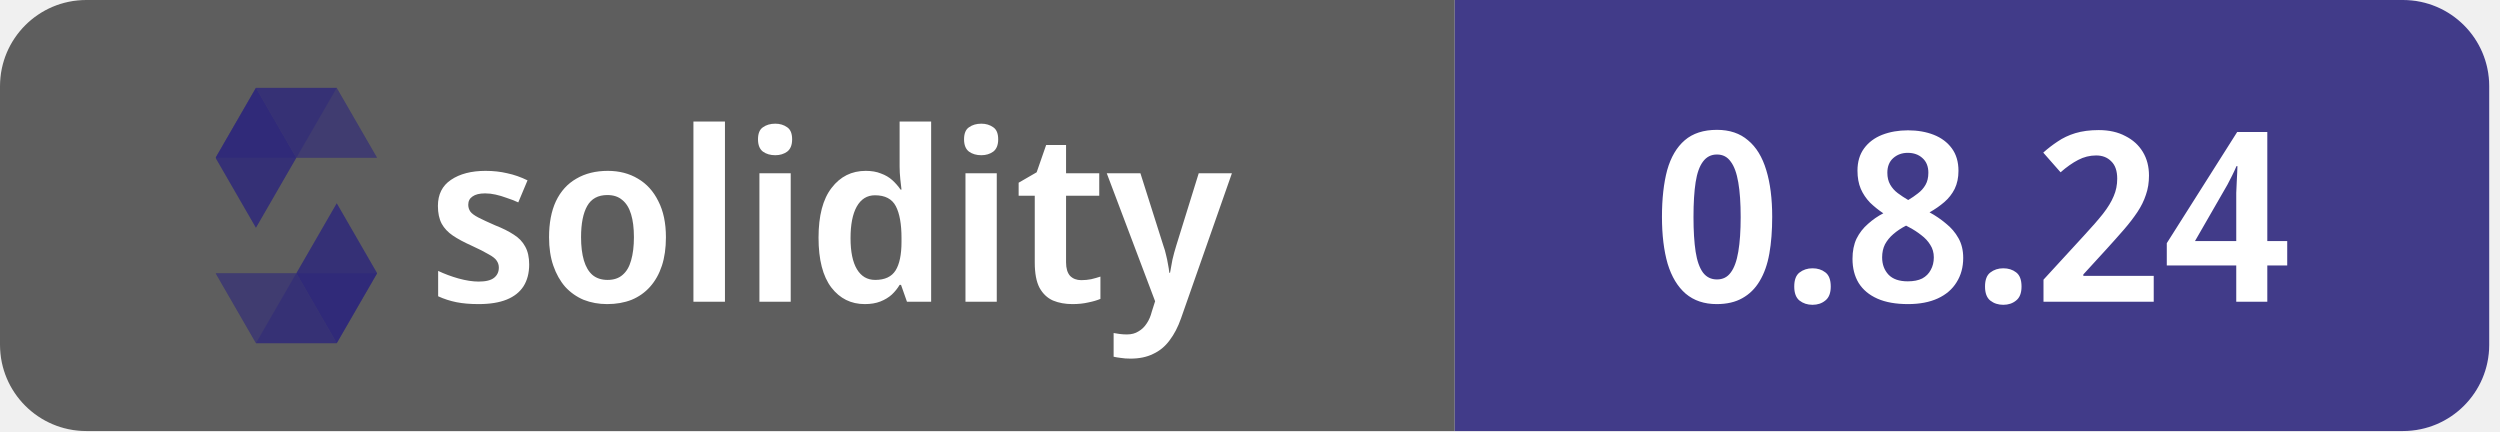
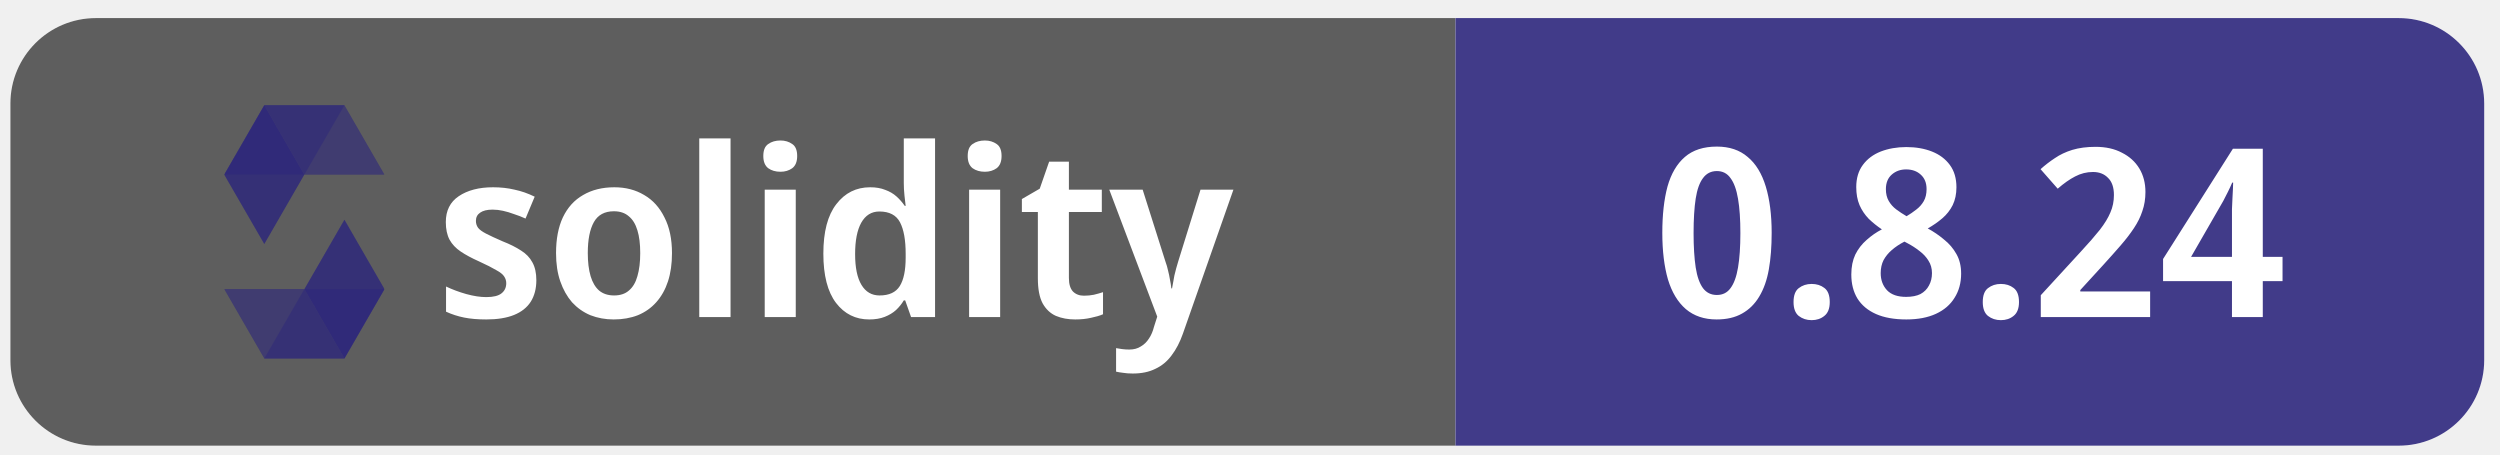
- <svg xmlns="http://www.w3.org/2000/svg" width="116" height="20" viewBox="0 0 116 20" fill="none">
+ <svg xmlns="http://www.w3.org/2000/svg" width="132" height="24" viewBox="0 0 132 24" fill="none">
  <g clip-path="url(#clip0_397_524)">
-     <rect width="115.5" height="20" rx="4" fill="white" />
-     <rect width="67.5" height="20" fill="#5E5E5E" />
+     <rect x="0.549" y="0.955" width="130.617" height="22.576" rx="4.515" fill="white" />
+     <rect width="76.299" height="22.576" transform="translate(0.549194 0.95459)" fill="#5E5E5E" />
    <g clip-path="url(#clip1_397_524)">
-       <path opacity="0.8" d="M13.75 7.323L11.875 4.075L10 7.323L11.875 10.57L13.75 7.323Z" fill="#2B247C" />
-       <path opacity="0.45" d="M13.75 7.323L15.625 4.076H11.875L10 7.323H13.75Z" fill="#2B247C" />
-       <path opacity="0.6" d="M15.625 4.076H11.875L13.75 7.323H17.5L15.625 4.076Z" fill="#2B247C" />
-       <path opacity="0.8" d="M13.75 12.677L15.625 15.925L17.5 12.677L15.625 9.43L13.75 12.677Z" fill="#2B247C" />
-       <path opacity="0.45" d="M13.75 12.677L11.875 15.925H15.625L17.5 12.677H13.75Z" fill="#2B247C" />
-       <path opacity="0.6" d="M11.875 15.925H15.625L13.75 12.677H10L11.875 15.925Z" fill="#2B247C" />
+       <path opacity="0.8" d="M16.07 9.22L13.954 5.554L11.837 9.22L13.954 12.886L16.07 9.22Z" fill="#2B247C" />
+       <path opacity="0.45" d="M16.07 9.221L18.187 5.555H13.954L11.837 9.221H16.07Z" fill="#2B247C" />
+       <path opacity="0.6" d="M18.187 5.555H13.954L16.07 9.221H20.303L18.187 5.555Z" fill="#2B247C" />
+       <path opacity="0.8" d="M16.07 15.265L18.186 18.93L20.303 15.265L18.186 11.599L16.07 15.265Z" fill="#2B247C" />
+       <path opacity="0.45" d="M16.07 15.264L13.954 18.93H18.187L20.303 15.264H16.07Z" fill="#2B247C" />
+       <path opacity="0.6" d="M13.954 18.93H18.187L16.07 15.264H11.837L13.954 18.93Z" fill="#2B247C" />
    </g>
-     <path d="M24.554 12.273C24.554 12.669 24.466 13.006 24.29 13.285C24.114 13.556 23.854 13.762 23.509 13.901C23.165 14.04 22.732 14.11 22.211 14.11C21.815 14.11 21.471 14.081 21.177 14.022C20.884 13.963 20.602 13.872 20.33 13.747V12.57C20.624 12.709 20.939 12.827 21.276 12.922C21.621 13.017 21.933 13.065 22.211 13.065C22.541 13.065 22.78 13.006 22.926 12.889C23.073 12.772 23.146 12.614 23.146 12.416C23.146 12.299 23.113 12.192 23.047 12.097C22.989 12.002 22.864 11.903 22.673 11.8C22.49 11.69 22.222 11.554 21.87 11.393C21.526 11.239 21.24 11.085 21.012 10.931C20.785 10.777 20.613 10.594 20.495 10.381C20.378 10.161 20.319 9.886 20.319 9.556C20.319 9.021 20.521 8.617 20.924 8.346C21.335 8.067 21.87 7.928 22.53 7.928C22.89 7.928 23.223 7.965 23.531 8.038C23.847 8.104 24.162 8.214 24.477 8.368L24.048 9.391C23.872 9.31 23.693 9.241 23.509 9.182C23.333 9.116 23.161 9.065 22.992 9.028C22.831 8.991 22.67 8.973 22.508 8.973C22.252 8.973 22.057 9.021 21.925 9.116C21.793 9.204 21.727 9.332 21.727 9.501C21.727 9.618 21.76 9.725 21.826 9.82C21.892 9.908 22.017 10 22.2 10.095C22.384 10.19 22.644 10.311 22.981 10.458C23.319 10.59 23.605 10.733 23.839 10.887C24.074 11.034 24.25 11.217 24.367 11.437C24.492 11.657 24.554 11.936 24.554 12.273ZM30.899 11.008C30.899 11.507 30.837 11.947 30.712 12.328C30.587 12.709 30.404 13.036 30.162 13.307C29.927 13.571 29.641 13.773 29.304 13.912C28.967 14.044 28.589 14.11 28.171 14.11C27.782 14.11 27.419 14.044 27.082 13.912C26.752 13.773 26.466 13.571 26.224 13.307C25.989 13.036 25.806 12.709 25.674 12.328C25.542 11.947 25.476 11.507 25.476 11.008C25.476 10.348 25.582 9.791 25.795 9.336C26.015 8.874 26.33 8.526 26.741 8.291C27.152 8.049 27.639 7.928 28.204 7.928C28.732 7.928 29.198 8.049 29.601 8.291C30.004 8.526 30.32 8.874 30.547 9.336C30.782 9.791 30.899 10.348 30.899 11.008ZM26.961 11.008C26.961 11.426 27.005 11.785 27.093 12.086C27.181 12.379 27.313 12.603 27.489 12.757C27.672 12.911 27.907 12.988 28.193 12.988C28.479 12.988 28.71 12.911 28.886 12.757C29.069 12.603 29.201 12.379 29.282 12.086C29.37 11.785 29.414 11.426 29.414 11.008C29.414 10.583 29.37 10.227 29.282 9.941C29.194 9.648 29.058 9.428 28.875 9.281C28.699 9.127 28.468 9.05 28.182 9.05C27.749 9.05 27.438 9.219 27.247 9.556C27.056 9.893 26.961 10.377 26.961 11.008ZM33.638 14H32.175V5.64H33.638V14ZM36.689 8.038V14H35.237V8.038H36.689ZM35.974 5.739C36.187 5.739 36.37 5.794 36.524 5.904C36.678 6.007 36.755 6.194 36.755 6.465C36.755 6.729 36.678 6.92 36.524 7.037C36.37 7.147 36.187 7.202 35.974 7.202C35.747 7.202 35.556 7.147 35.402 7.037C35.248 6.92 35.171 6.729 35.171 6.465C35.171 6.194 35.248 6.007 35.402 5.904C35.556 5.794 35.747 5.739 35.974 5.739ZM40.125 14.11C39.487 14.11 38.97 13.853 38.574 13.34C38.178 12.819 37.98 12.049 37.98 11.03C37.98 10.011 38.181 9.241 38.585 8.72C38.988 8.192 39.516 7.928 40.169 7.928C40.44 7.928 40.675 7.968 40.873 8.049C41.078 8.122 41.254 8.225 41.401 8.357C41.547 8.489 41.676 8.636 41.786 8.797H41.83C41.815 8.694 41.797 8.537 41.775 8.324C41.753 8.111 41.742 7.913 41.742 7.73V5.64H43.205V14H42.083L41.808 13.219H41.742C41.647 13.38 41.526 13.531 41.379 13.67C41.232 13.802 41.056 13.908 40.851 13.989C40.645 14.07 40.404 14.11 40.125 14.11ZM40.609 12.988C41.056 12.988 41.371 12.841 41.555 12.548C41.738 12.255 41.83 11.811 41.83 11.217V11.041C41.83 10.396 41.742 9.904 41.566 9.567C41.39 9.23 41.067 9.061 40.598 9.061C40.231 9.061 39.949 9.237 39.751 9.589C39.56 9.934 39.465 10.421 39.465 11.052C39.465 11.683 39.564 12.163 39.762 12.493C39.96 12.823 40.242 12.988 40.609 12.988ZM46.25 8.038V14H44.798V8.038H46.25ZM45.535 5.739C45.747 5.739 45.931 5.794 46.085 5.904C46.239 6.007 46.316 6.194 46.316 6.465C46.316 6.729 46.239 6.92 46.085 7.037C45.931 7.147 45.747 7.202 45.535 7.202C45.307 7.202 45.117 7.147 44.963 7.037C44.809 6.92 44.732 6.729 44.732 6.465C44.732 6.194 44.809 6.007 44.963 5.904C45.117 5.794 45.307 5.739 45.535 5.739ZM50.169 12.999C50.331 12.999 50.485 12.984 50.631 12.955C50.785 12.918 50.928 12.878 51.06 12.834V13.868C50.906 13.934 50.719 13.989 50.499 14.033C50.279 14.084 50.034 14.11 49.762 14.11C49.425 14.11 49.124 14.055 48.86 13.945C48.596 13.828 48.387 13.63 48.233 13.351C48.087 13.072 48.013 12.684 48.013 12.185V9.083H47.265V8.478L48.101 7.994L48.541 6.729H49.465V8.038H51.005V9.083H49.465V12.174C49.465 12.453 49.528 12.662 49.652 12.801C49.784 12.933 49.957 12.999 50.169 12.999ZM51.353 8.038H52.915L53.982 11.404C54.033 11.543 54.074 11.683 54.103 11.822C54.14 11.961 54.169 12.101 54.191 12.24C54.22 12.379 54.242 12.519 54.257 12.658H54.29C54.319 12.475 54.356 12.273 54.4 12.053C54.451 11.833 54.51 11.617 54.576 11.404L55.621 8.038H57.161L54.796 14.781C54.657 15.177 54.481 15.514 54.268 15.793C54.063 16.072 53.81 16.281 53.509 16.42C53.216 16.567 52.864 16.64 52.453 16.64C52.284 16.64 52.134 16.629 52.002 16.607C51.877 16.592 51.767 16.574 51.672 16.552V15.452C51.745 15.467 51.837 15.481 51.947 15.496C52.057 15.511 52.171 15.518 52.288 15.518C52.501 15.518 52.68 15.47 52.827 15.375C52.981 15.287 53.109 15.162 53.212 15.001C53.315 14.847 53.392 14.667 53.443 14.462L53.597 13.978L51.353 8.038Z" fill="white" />
-     <rect width="48" height="20" transform="translate(67.5)" fill="#413B89" />
-     <path d="M82.23 10.062C82.23 10.7 82.186 11.268 82.098 11.767C82.01 12.266 81.86 12.691 81.647 13.043C81.442 13.388 81.174 13.652 80.844 13.835C80.522 14.018 80.126 14.11 79.656 14.11C79.077 14.11 78.597 13.949 78.215 13.626C77.841 13.303 77.563 12.841 77.379 12.24C77.203 11.631 77.115 10.905 77.115 10.062C77.115 9.219 77.196 8.496 77.357 7.895C77.526 7.294 77.797 6.832 78.171 6.509C78.545 6.186 79.044 6.025 79.667 6.025C80.254 6.025 80.734 6.186 81.108 6.509C81.49 6.824 81.772 7.286 81.955 7.895C82.139 8.496 82.23 9.219 82.23 10.062ZM78.578 10.073C78.578 10.711 78.611 11.246 78.677 11.679C78.743 12.104 78.857 12.427 79.018 12.647C79.18 12.86 79.396 12.966 79.667 12.966C79.939 12.966 80.151 12.86 80.305 12.647C80.467 12.434 80.584 12.112 80.657 11.679C80.731 11.246 80.767 10.711 80.767 10.073C80.767 9.428 80.731 8.892 80.657 8.467C80.584 8.034 80.467 7.712 80.305 7.499C80.151 7.279 79.939 7.169 79.667 7.169C79.396 7.169 79.18 7.279 79.018 7.499C78.857 7.712 78.743 8.031 78.677 8.456C78.611 8.881 78.578 9.42 78.578 10.073ZM83.253 13.296C83.253 12.988 83.334 12.772 83.495 12.647C83.664 12.515 83.866 12.449 84.1 12.449C84.335 12.449 84.533 12.511 84.694 12.636C84.863 12.761 84.947 12.981 84.947 13.296C84.947 13.597 84.863 13.813 84.694 13.945C84.533 14.077 84.335 14.143 84.1 14.143C83.866 14.143 83.664 14.077 83.495 13.945C83.334 13.813 83.253 13.597 83.253 13.296ZM88.53 6.047C88.977 6.047 89.377 6.117 89.729 6.256C90.081 6.395 90.359 6.604 90.565 6.883C90.77 7.162 90.873 7.51 90.873 7.928C90.873 8.243 90.814 8.522 90.697 8.764C90.579 8.999 90.418 9.204 90.213 9.38C90.007 9.556 89.78 9.714 89.531 9.853C89.802 10 90.055 10.172 90.29 10.37C90.532 10.561 90.726 10.788 90.873 11.052C91.019 11.309 91.093 11.613 91.093 11.965C91.093 12.398 90.99 12.775 90.785 13.098C90.587 13.421 90.297 13.67 89.916 13.846C89.534 14.022 89.073 14.11 88.53 14.11C87.965 14.11 87.492 14.026 87.111 13.857C86.73 13.688 86.44 13.446 86.242 13.131C86.051 12.816 85.956 12.442 85.956 12.009C85.956 11.65 86.018 11.338 86.143 11.074C86.275 10.81 86.451 10.583 86.671 10.392C86.891 10.194 87.129 10.029 87.386 9.897C87.166 9.75 86.96 9.585 86.77 9.402C86.587 9.211 86.444 8.999 86.341 8.764C86.238 8.522 86.187 8.24 86.187 7.917C86.187 7.506 86.29 7.162 86.495 6.883C86.7 6.604 86.979 6.395 87.331 6.256C87.69 6.117 88.09 6.047 88.53 6.047ZM87.331 11.943C87.331 12.266 87.43 12.533 87.628 12.746C87.826 12.951 88.123 13.054 88.519 13.054C88.79 13.054 89.014 13.01 89.19 12.922C89.366 12.827 89.498 12.695 89.586 12.526C89.681 12.357 89.729 12.163 89.729 11.943C89.729 11.723 89.674 11.529 89.564 11.36C89.461 11.191 89.322 11.041 89.146 10.909C88.97 10.77 88.783 10.649 88.585 10.546L88.442 10.469C88.215 10.586 88.016 10.718 87.848 10.865C87.686 11.004 87.558 11.162 87.463 11.338C87.375 11.514 87.331 11.716 87.331 11.943ZM88.519 7.092C88.255 7.092 88.031 7.173 87.848 7.334C87.665 7.495 87.573 7.723 87.573 8.016C87.573 8.229 87.617 8.412 87.705 8.566C87.793 8.72 87.91 8.852 88.057 8.962C88.204 9.072 88.365 9.178 88.541 9.281C88.702 9.186 88.853 9.083 88.992 8.973C89.138 8.863 89.256 8.731 89.344 8.577C89.432 8.423 89.476 8.236 89.476 8.016C89.476 7.723 89.384 7.495 89.201 7.334C89.025 7.173 88.797 7.092 88.519 7.092ZM92.105 13.296C92.105 12.988 92.186 12.772 92.347 12.647C92.516 12.515 92.717 12.449 92.952 12.449C93.187 12.449 93.385 12.511 93.546 12.636C93.715 12.761 93.799 12.981 93.799 13.296C93.799 13.597 93.715 13.813 93.546 13.945C93.385 14.077 93.187 14.143 92.952 14.143C92.717 14.143 92.516 14.077 92.347 13.945C92.186 13.813 92.105 13.597 92.105 13.296ZM99.933 14H94.818V12.977L96.677 10.953C97.051 10.55 97.352 10.205 97.579 9.919C97.807 9.626 97.972 9.354 98.074 9.105C98.184 8.856 98.239 8.584 98.239 8.291C98.239 7.932 98.148 7.664 97.964 7.488C97.788 7.305 97.554 7.213 97.26 7.213C96.967 7.213 96.688 7.283 96.424 7.422C96.168 7.554 95.896 7.745 95.61 7.994L94.807 7.081C95.02 6.89 95.244 6.718 95.478 6.564C95.713 6.403 95.984 6.274 96.292 6.179C96.608 6.084 96.971 6.036 97.381 6.036C97.858 6.036 98.269 6.128 98.613 6.311C98.965 6.487 99.237 6.733 99.427 7.048C99.618 7.363 99.713 7.73 99.713 8.148C99.713 8.471 99.666 8.768 99.57 9.039C99.482 9.31 99.35 9.578 99.174 9.842C98.998 10.106 98.789 10.377 98.547 10.656C98.305 10.935 98.034 11.239 97.733 11.569L96.666 12.735V12.801H99.933V14ZM106.127 12.317H105.203V14H103.762V12.317H100.539V11.283L103.806 6.124H105.203V11.184H106.127V12.317ZM103.762 9.424C103.762 9.27 103.762 9.112 103.762 8.951C103.769 8.782 103.776 8.617 103.784 8.456C103.791 8.295 103.798 8.148 103.806 8.016C103.813 7.884 103.817 7.781 103.817 7.708H103.773C103.714 7.847 103.648 7.99 103.575 8.137C103.501 8.284 103.428 8.427 103.355 8.566L101.848 11.184H103.762V9.424Z" fill="white" />
+     <path d="M28.319 14.793C28.319 15.24 28.22 15.621 28.021 15.935C27.822 16.242 27.529 16.473 27.139 16.631C26.75 16.788 26.262 16.867 25.674 16.867C25.227 16.867 24.838 16.834 24.507 16.767C24.176 16.701 23.857 16.598 23.551 16.457V15.128C23.882 15.286 24.238 15.418 24.619 15.526C25.008 15.633 25.36 15.687 25.674 15.687C26.047 15.687 26.316 15.621 26.481 15.488C26.647 15.356 26.73 15.178 26.73 14.954C26.73 14.822 26.692 14.702 26.618 14.594C26.552 14.487 26.411 14.375 26.196 14.259C25.989 14.135 25.687 13.982 25.289 13.8C24.9 13.626 24.577 13.452 24.321 13.278C24.064 13.104 23.87 12.897 23.737 12.657C23.605 12.409 23.539 12.099 23.539 11.726C23.539 11.122 23.766 10.666 24.221 10.36C24.685 10.046 25.289 9.888 26.034 9.888C26.44 9.888 26.817 9.93 27.164 10.013C27.52 10.087 27.876 10.211 28.232 10.385L27.748 11.54C27.549 11.449 27.346 11.37 27.139 11.304C26.941 11.229 26.746 11.171 26.556 11.13C26.374 11.089 26.192 11.068 26.009 11.068C25.72 11.068 25.5 11.122 25.351 11.229C25.202 11.329 25.128 11.474 25.128 11.664C25.128 11.796 25.165 11.916 25.24 12.024C25.314 12.123 25.455 12.227 25.662 12.335C25.869 12.442 26.163 12.579 26.543 12.744C26.924 12.893 27.247 13.055 27.512 13.229C27.777 13.394 27.976 13.601 28.108 13.849C28.249 14.098 28.319 14.412 28.319 14.793ZM35.481 13.365C35.481 13.928 35.41 14.425 35.27 14.855C35.129 15.286 34.922 15.654 34.649 15.96C34.384 16.258 34.061 16.486 33.68 16.643C33.299 16.792 32.873 16.867 32.401 16.867C31.962 16.867 31.553 16.792 31.172 16.643C30.799 16.486 30.477 16.258 30.203 15.96C29.939 15.654 29.732 15.286 29.583 14.855C29.434 14.425 29.359 13.928 29.359 13.365C29.359 12.62 29.479 11.991 29.719 11.478C29.968 10.956 30.323 10.563 30.787 10.298C31.251 10.025 31.801 9.888 32.438 9.888C33.035 9.888 33.56 10.025 34.015 10.298C34.471 10.563 34.827 10.956 35.083 11.478C35.348 11.991 35.481 12.62 35.481 13.365ZM31.035 13.365C31.035 13.837 31.085 14.242 31.184 14.582C31.284 14.913 31.433 15.165 31.631 15.339C31.838 15.513 32.103 15.6 32.426 15.6C32.749 15.6 33.01 15.513 33.208 15.339C33.415 15.165 33.564 14.913 33.655 14.582C33.755 14.242 33.804 13.837 33.804 13.365C33.804 12.885 33.755 12.483 33.655 12.161C33.556 11.83 33.403 11.581 33.196 11.416C32.997 11.242 32.736 11.155 32.414 11.155C31.925 11.155 31.573 11.345 31.358 11.726C31.143 12.107 31.035 12.653 31.035 13.365ZM38.573 16.742H36.921V7.306H38.573V16.742ZM42.016 10.013V16.742H40.377V10.013H42.016ZM41.209 7.418C41.449 7.418 41.656 7.48 41.83 7.604C42.004 7.72 42.091 7.931 42.091 8.237C42.091 8.535 42.004 8.75 41.83 8.883C41.656 9.007 41.449 9.069 41.209 9.069C40.953 9.069 40.737 9.007 40.564 8.883C40.39 8.75 40.303 8.535 40.303 8.237C40.303 7.931 40.39 7.72 40.564 7.604C40.737 7.48 40.953 7.418 41.209 7.418ZM45.895 16.867C45.175 16.867 44.591 16.577 44.144 15.997C43.697 15.41 43.473 14.54 43.473 13.39C43.473 12.239 43.701 11.37 44.156 10.782C44.612 10.186 45.208 9.888 45.944 9.888C46.251 9.888 46.516 9.934 46.739 10.025C46.971 10.108 47.169 10.224 47.335 10.373C47.501 10.522 47.645 10.687 47.77 10.869H47.819C47.803 10.754 47.782 10.575 47.757 10.335C47.732 10.095 47.72 9.872 47.72 9.665V7.306H49.371V16.742H48.105L47.794 15.861H47.72C47.612 16.043 47.476 16.213 47.31 16.37C47.145 16.519 46.946 16.639 46.714 16.73C46.482 16.821 46.209 16.867 45.895 16.867ZM46.441 15.6C46.946 15.6 47.302 15.434 47.509 15.103C47.716 14.772 47.819 14.271 47.819 13.601V13.402C47.819 12.674 47.72 12.119 47.521 11.739C47.323 11.358 46.958 11.167 46.429 11.167C46.015 11.167 45.696 11.366 45.472 11.763C45.257 12.152 45.15 12.703 45.15 13.415C45.15 14.127 45.261 14.669 45.485 15.041C45.708 15.414 46.027 15.6 46.441 15.6ZM52.808 10.013V16.742H51.169V10.013H52.808ZM52.001 7.418C52.241 7.418 52.448 7.48 52.622 7.604C52.796 7.72 52.883 7.931 52.883 8.237C52.883 8.535 52.796 8.75 52.622 8.883C52.448 9.007 52.241 9.069 52.001 9.069C51.745 9.069 51.529 9.007 51.355 8.883C51.182 8.75 51.095 8.535 51.095 8.237C51.095 7.931 51.182 7.72 51.355 7.604C51.529 7.48 51.745 7.418 52.001 7.418ZM57.233 15.613C57.415 15.613 57.589 15.596 57.754 15.563C57.928 15.521 58.09 15.476 58.239 15.426V16.593C58.065 16.668 57.854 16.73 57.605 16.78C57.357 16.838 57.08 16.867 56.773 16.867C56.393 16.867 56.053 16.805 55.755 16.68C55.457 16.548 55.221 16.324 55.047 16.01C54.882 15.695 54.799 15.257 54.799 14.694V11.192H53.955V10.509L54.898 9.963L55.395 8.535H56.438V10.013H58.176V11.192H56.438V14.681C56.438 14.996 56.508 15.232 56.649 15.389C56.798 15.538 56.993 15.613 57.233 15.613ZM58.569 10.013H60.332L61.536 13.812C61.594 13.969 61.64 14.127 61.673 14.284C61.714 14.441 61.748 14.598 61.772 14.756C61.806 14.913 61.83 15.07 61.847 15.228H61.884C61.917 15.021 61.959 14.793 62.008 14.545C62.066 14.296 62.133 14.052 62.207 13.812L63.387 10.013H65.125L62.455 17.624C62.298 18.071 62.099 18.452 61.859 18.766C61.627 19.081 61.342 19.317 61.003 19.474C60.671 19.64 60.274 19.722 59.811 19.722C59.62 19.722 59.45 19.71 59.301 19.685C59.161 19.669 59.037 19.648 58.929 19.623V18.381C59.012 18.398 59.115 18.415 59.239 18.431C59.364 18.448 59.492 18.456 59.624 18.456C59.864 18.456 60.067 18.402 60.233 18.294C60.407 18.195 60.551 18.055 60.667 17.872C60.783 17.698 60.87 17.496 60.928 17.264L61.102 16.718L58.569 10.013Z" fill="white" />
+     <rect width="54.318" height="22.576" transform="translate(76.8484 0.95459)" fill="#413B89" />
+     <path d="M93.544 12.297C93.544 13.017 93.494 13.659 93.395 14.222C93.296 14.785 93.126 15.265 92.886 15.662C92.654 16.051 92.352 16.349 91.979 16.556C91.615 16.763 91.168 16.867 90.638 16.867C89.984 16.867 89.442 16.684 89.012 16.32C88.59 15.956 88.275 15.434 88.068 14.756C87.87 14.069 87.77 13.249 87.77 12.297C87.77 11.345 87.861 10.53 88.043 9.851C88.234 9.172 88.54 8.651 88.962 8.287C89.384 7.922 89.947 7.74 90.651 7.74C91.313 7.74 91.855 7.922 92.277 8.287C92.708 8.643 93.026 9.164 93.234 9.851C93.44 10.53 93.544 11.345 93.544 12.297ZM89.421 12.31C89.421 13.03 89.459 13.634 89.533 14.123C89.608 14.603 89.736 14.967 89.918 15.215C90.1 15.455 90.344 15.575 90.651 15.575C90.957 15.575 91.197 15.455 91.371 15.215C91.553 14.975 91.686 14.611 91.768 14.123C91.851 13.634 91.892 13.03 91.892 12.31C91.892 11.581 91.851 10.977 91.768 10.497C91.686 10.008 91.553 9.644 91.371 9.404C91.197 9.156 90.957 9.032 90.651 9.032C90.344 9.032 90.1 9.156 89.918 9.404C89.736 9.644 89.608 10.004 89.533 10.484C89.459 10.964 89.421 11.573 89.421 12.31ZM94.699 15.948C94.699 15.6 94.79 15.356 94.972 15.215C95.162 15.066 95.39 14.992 95.655 14.992C95.92 14.992 96.143 15.062 96.325 15.203C96.516 15.344 96.611 15.592 96.611 15.948C96.611 16.287 96.516 16.531 96.325 16.68C96.143 16.829 95.92 16.904 95.655 16.904C95.39 16.904 95.162 16.829 94.972 16.68C94.79 16.531 94.699 16.287 94.699 15.948ZM100.655 7.765C101.16 7.765 101.611 7.844 102.008 8.001C102.406 8.158 102.72 8.394 102.952 8.709C103.184 9.023 103.3 9.417 103.3 9.888C103.3 10.244 103.233 10.559 103.101 10.832C102.968 11.097 102.786 11.329 102.555 11.527C102.323 11.726 102.066 11.904 101.785 12.061C102.091 12.227 102.377 12.421 102.641 12.645C102.915 12.86 103.134 13.117 103.3 13.415C103.465 13.704 103.548 14.048 103.548 14.445C103.548 14.934 103.432 15.36 103.2 15.724C102.977 16.088 102.65 16.37 102.219 16.569C101.789 16.767 101.267 16.867 100.655 16.867C100.017 16.867 99.483 16.771 99.053 16.581C98.623 16.391 98.296 16.117 98.072 15.761C97.857 15.406 97.749 14.983 97.749 14.495C97.749 14.089 97.82 13.738 97.96 13.44C98.109 13.142 98.308 12.885 98.556 12.67C98.805 12.446 99.074 12.26 99.363 12.111C99.115 11.945 98.883 11.759 98.668 11.552C98.461 11.337 98.3 11.097 98.184 10.832C98.068 10.559 98.01 10.24 98.01 9.876C98.01 9.412 98.126 9.023 98.358 8.709C98.589 8.394 98.904 8.158 99.301 8.001C99.707 7.844 100.158 7.765 100.655 7.765ZM99.301 14.421C99.301 14.785 99.413 15.087 99.637 15.327C99.86 15.559 100.195 15.675 100.642 15.675C100.949 15.675 101.201 15.625 101.4 15.526C101.598 15.418 101.747 15.269 101.847 15.079C101.954 14.888 102.008 14.669 102.008 14.421C102.008 14.172 101.946 13.953 101.822 13.762C101.706 13.572 101.549 13.402 101.35 13.253C101.151 13.096 100.94 12.96 100.717 12.844L100.555 12.757C100.299 12.889 100.075 13.038 99.885 13.204C99.703 13.361 99.558 13.539 99.45 13.738C99.351 13.936 99.301 14.164 99.301 14.421ZM100.642 8.945C100.344 8.945 100.092 9.036 99.885 9.218C99.678 9.4 99.575 9.657 99.575 9.988C99.575 10.228 99.624 10.435 99.724 10.609C99.823 10.782 99.955 10.931 100.121 11.056C100.286 11.18 100.469 11.3 100.667 11.416C100.849 11.308 101.019 11.192 101.176 11.068C101.342 10.944 101.474 10.795 101.574 10.621C101.673 10.447 101.723 10.236 101.723 9.988C101.723 9.657 101.619 9.4 101.412 9.218C101.214 9.036 100.957 8.945 100.642 8.945ZM104.69 15.948C104.69 15.6 104.781 15.356 104.964 15.215C105.154 15.066 105.382 14.992 105.646 14.992C105.911 14.992 106.135 15.062 106.317 15.203C106.507 15.344 106.603 15.592 106.603 15.948C106.603 16.287 106.507 16.531 106.317 16.68C106.135 16.829 105.911 16.904 105.646 16.904C105.382 16.904 105.154 16.829 104.964 16.68C104.781 16.531 104.69 16.287 104.69 15.948ZM113.527 16.742H107.753V15.588L109.852 13.303C110.274 12.848 110.613 12.459 110.87 12.136C111.126 11.805 111.313 11.498 111.429 11.217C111.553 10.936 111.615 10.629 111.615 10.298C111.615 9.893 111.511 9.59 111.304 9.392C111.106 9.185 110.841 9.081 110.51 9.081C110.179 9.081 109.864 9.16 109.566 9.317C109.276 9.466 108.97 9.681 108.647 9.963L107.741 8.932C107.981 8.717 108.233 8.523 108.498 8.349C108.763 8.167 109.069 8.022 109.417 7.914C109.773 7.807 110.183 7.753 110.646 7.753C111.184 7.753 111.648 7.856 112.037 8.063C112.434 8.262 112.741 8.539 112.956 8.895C113.171 9.251 113.279 9.665 113.279 10.137C113.279 10.501 113.225 10.836 113.117 11.143C113.018 11.449 112.869 11.751 112.67 12.049C112.472 12.347 112.236 12.653 111.962 12.968C111.689 13.282 111.383 13.626 111.044 13.998L109.839 15.315V15.389H113.527V16.742ZM120.518 14.843H119.475V16.742H117.848V14.843H114.21V13.675L117.898 7.852H119.475V13.564H120.518V14.843ZM117.848 11.577C117.848 11.403 117.848 11.225 117.848 11.043C117.856 10.853 117.865 10.666 117.873 10.484C117.881 10.302 117.89 10.137 117.898 9.988C117.906 9.839 117.91 9.723 117.91 9.64H117.861C117.794 9.797 117.72 9.959 117.637 10.124C117.554 10.29 117.472 10.451 117.389 10.609L115.688 13.564H117.848V11.577Z" fill="white" />
  </g>
  <defs>
    <clipPath id="clip0_397_524">
-       <rect width="115.5" height="20" rx="4" fill="white" />
+       <rect x="0.549" y="0.955" width="130.617" height="22.576" rx="4.515" fill="white" />
    </clipPath>
    <clipPath id="clip1_397_524">
-       <rect width="7.5" height="12" fill="white" transform="translate(10 4)" />
+       <rect width="8.466" height="13.546" fill="white" transform="translate(11.8372 5.46973)" />
    </clipPath>
  </defs>
</svg>
